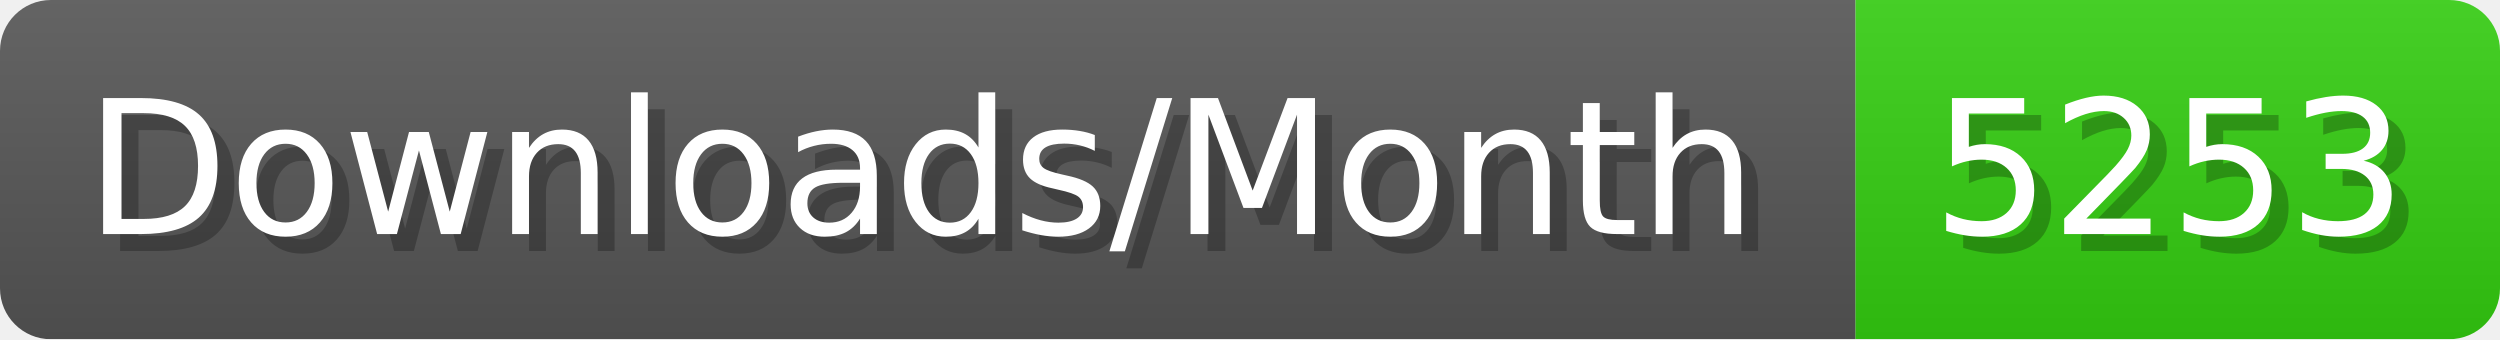
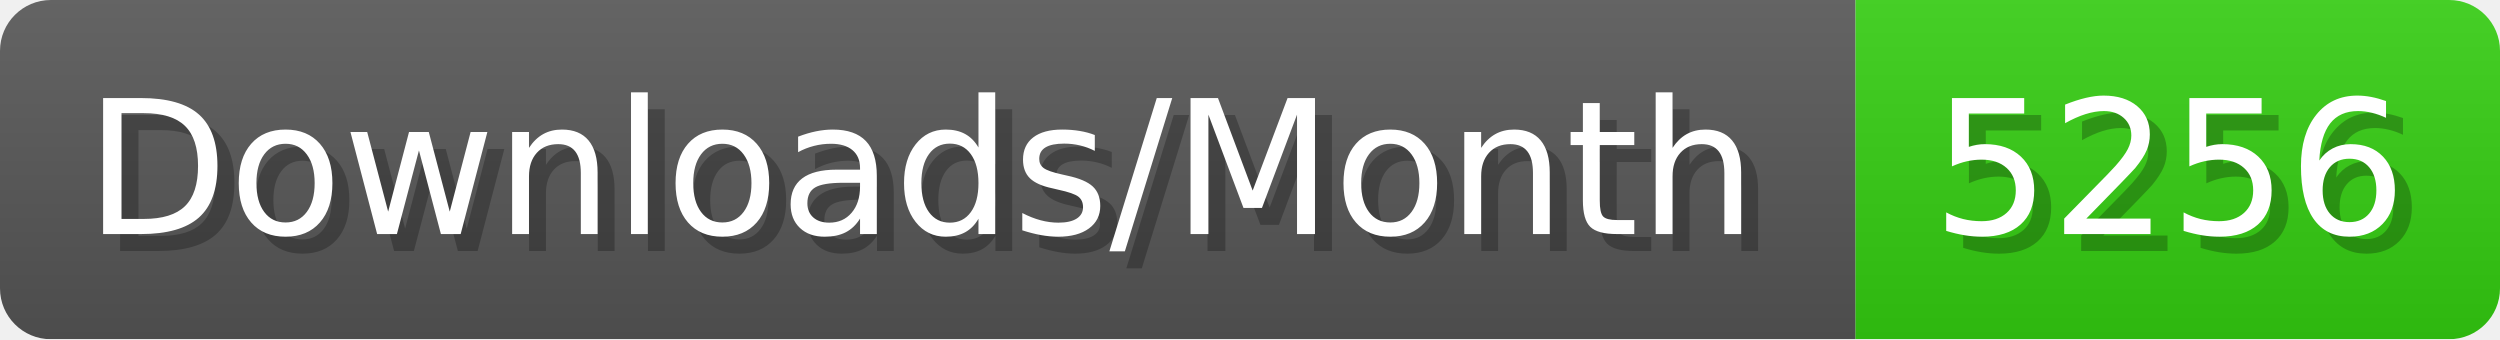
- <svg xmlns="http://www.w3.org/2000/svg" width="147.4" height="20" viewBox="0 0 1474 200" role="img" aria-label="Downloads/Month: 5253">
+ <svg xmlns="http://www.w3.org/2000/svg" width="147.4" height="20" viewBox="0 0 1474 200" role="img" aria-label="Downloads/Month: 5256">
  <linearGradient id="YlXUI" x2="0" y2="100%">
    <stop offset="0" stop-opacity=".1" stop-color="#EEE" />
    <stop offset="1" stop-opacity=".1" />
  </linearGradient>
  <mask id="JHhop">
    <rect width="1474" height="200" rx="30" fill="#FFF" />
  </mask>
  <g mask="url(#JHhop)">
    <rect width="1094" height="200" fill="#555" />
    <rect width="380" height="200" fill="#3C1" x="1094" />
    <rect width="1474" height="200" fill="url(#YlXUI)" />
  </g>
  <g aria-hidden="true" fill="#fff" text-anchor="start" font-family="Verdana,DejaVu Sans,sans-serif" font-size="110">
    <text x="60" y="148" textLength="994" fill="#000" opacity="0.25">Downloads/Month</text>
    <text x="50" y="138" textLength="994">Downloads/Month</text>
-     <text x="1149" y="148" textLength="280" fill="#000" opacity="0.25">5253</text>
-     <text x="1139" y="138" textLength="280">5253</text>
+     <text x="1149" y="148" textLength="280" fill="#000" opacity="0.25">5256</text>
+     <text x="1139" y="138" textLength="280">5256</text>
  </g>
</svg>
